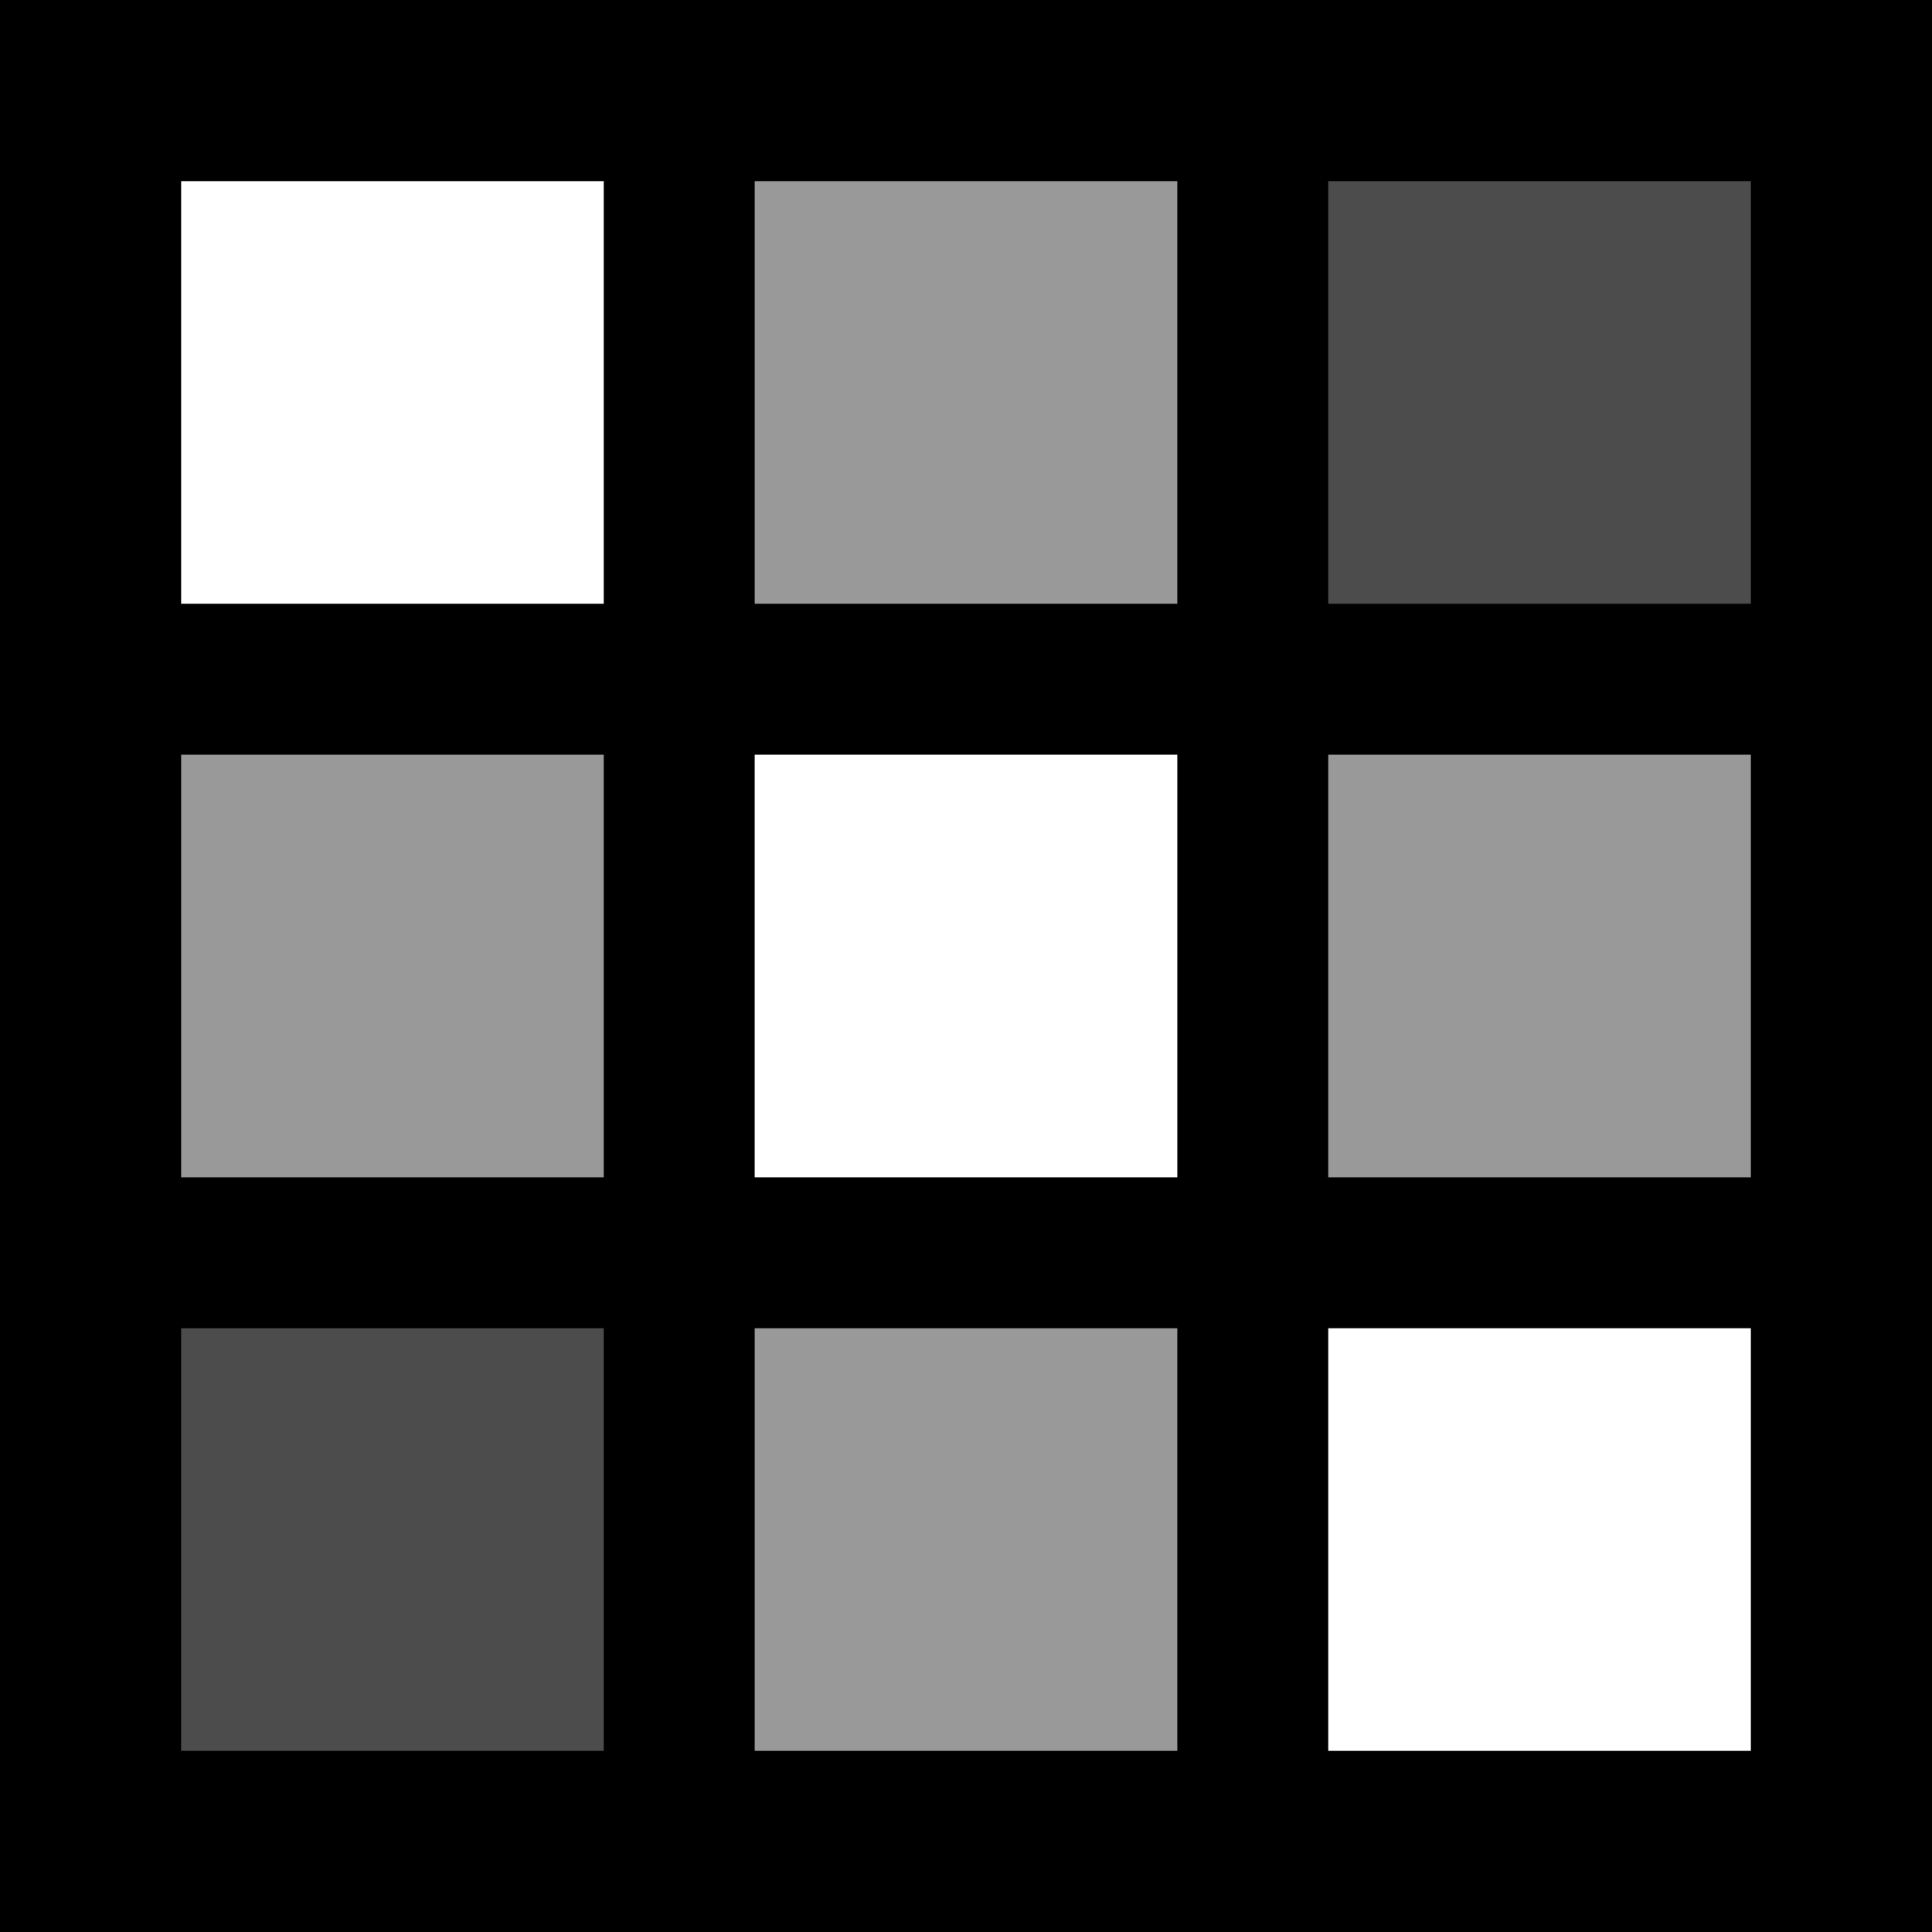
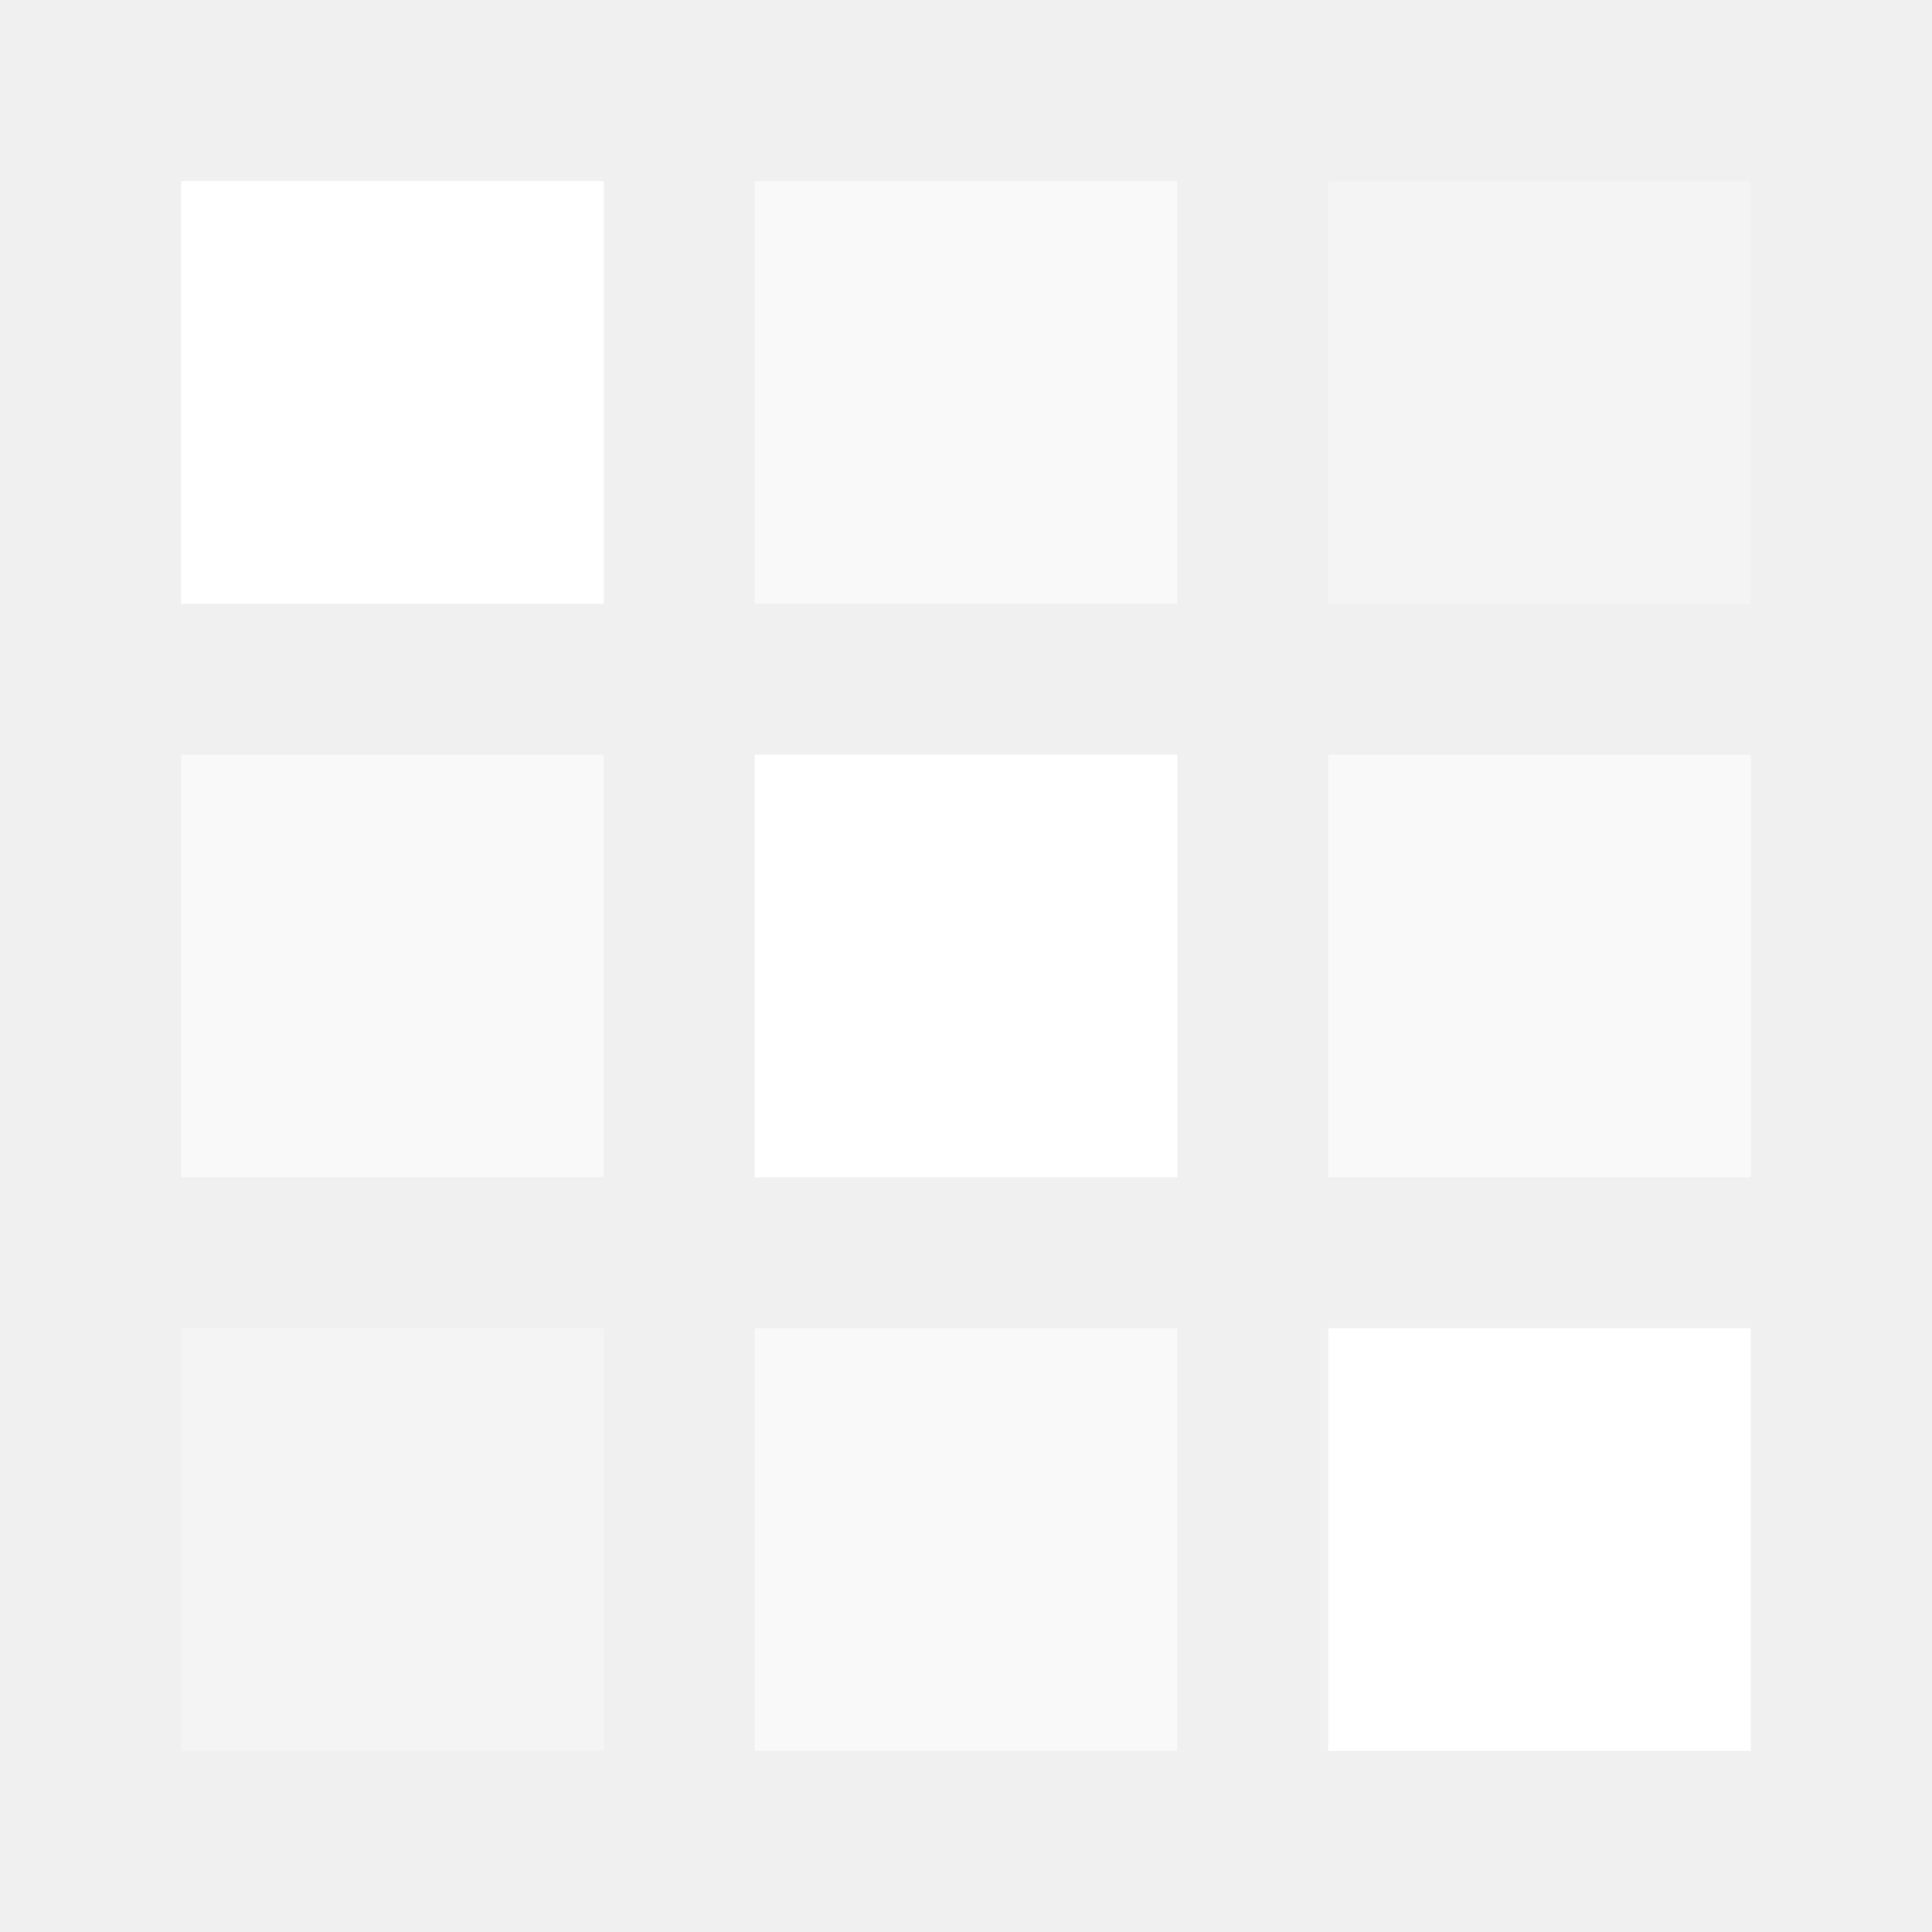
<svg xmlns="http://www.w3.org/2000/svg" viewBox="0 0 32 32">
-   <rect width="32" height="32" fill="#000000" />
  <rect x="3" y="3" width="7" height="7" fill="#ffffff" />
  <rect x="12.5" y="3" width="7" height="7" fill="#ffffff" opacity="0.6" />
  <rect x="22" y="3" width="7" height="7" fill="#ffffff" opacity="0.3" />
  <rect x="3" y="12.5" width="7" height="7" fill="#ffffff" opacity="0.6" />
  <rect x="12.5" y="12.5" width="7" height="7" fill="#ffffff" />
  <rect x="22" y="12.5" width="7" height="7" fill="#ffffff" opacity="0.6" />
  <rect x="3" y="22" width="7" height="7" fill="#ffffff" opacity="0.3" />
  <rect x="12.5" y="22" width="7" height="7" fill="#ffffff" opacity="0.6" />
  <rect x="22" y="22" width="7" height="7" fill="#ffffff" />
</svg>
